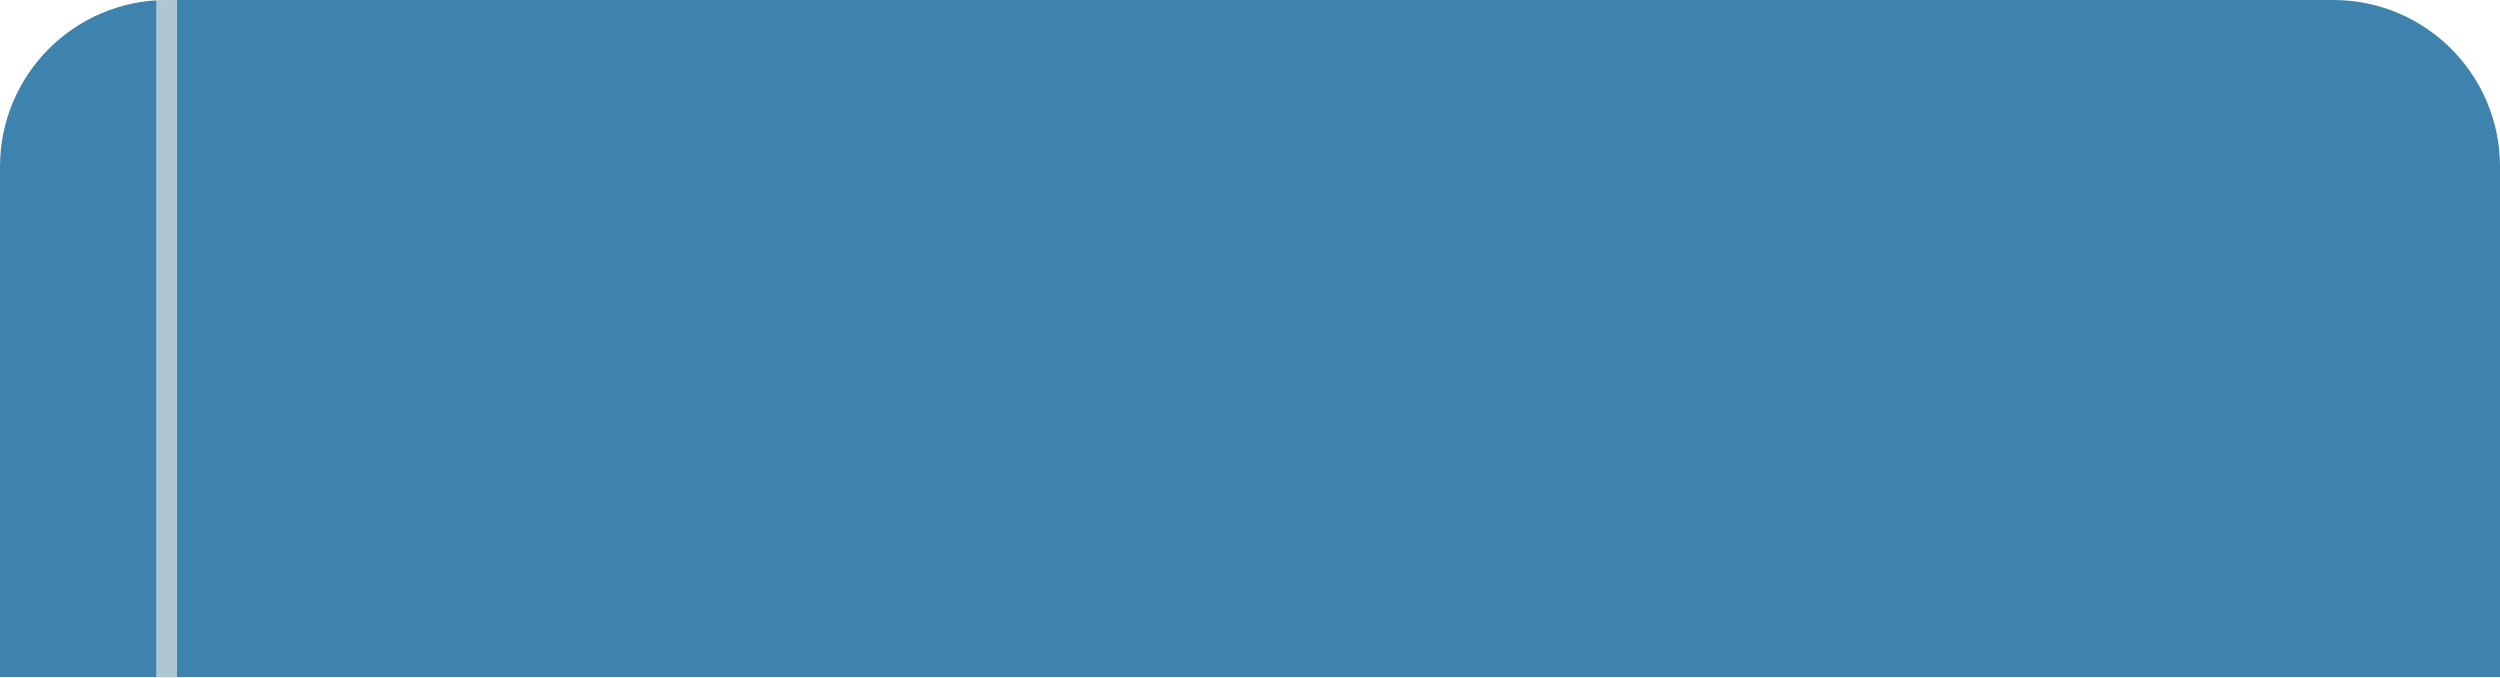
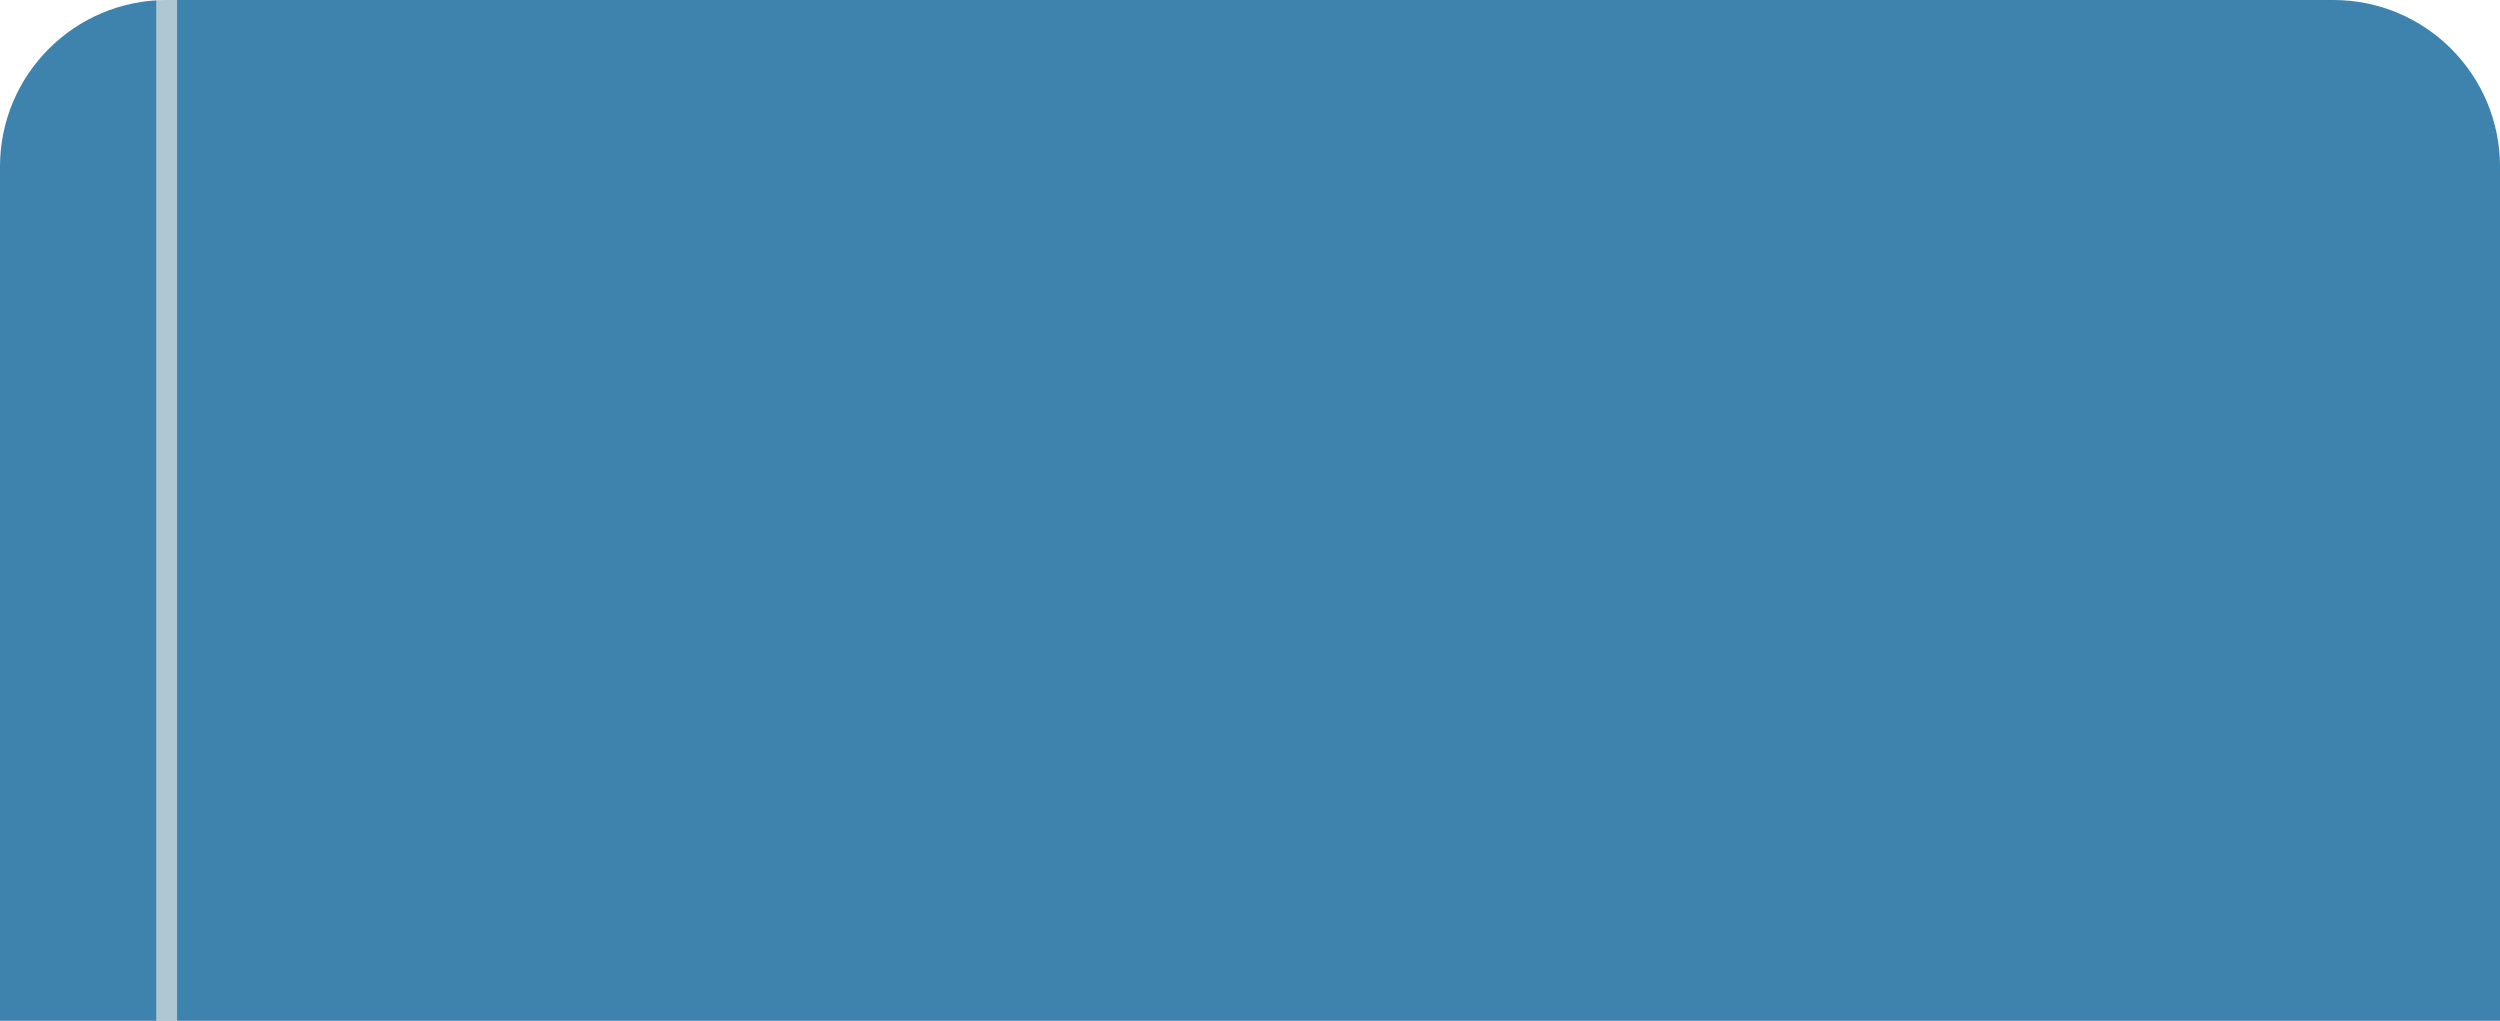
- <svg xmlns="http://www.w3.org/2000/svg" viewBox="0 0 240 65" width="240" height="65">
-   <path d="M 0 16 A 16 16 0 0 1 16 0 L 224 0 A 16 16 0 0 1 240 16 L 240 65 L 0 65 Z" fill="#3D83AE" />
-   <line x1="16" y1="0" x2="16" y2="65" stroke="#FAF5EB" stroke-width="2" opacity="0.6" />
+ <svg xmlns="http://www.w3.org/2000/svg" viewBox="0 0 240 98" width="240" height="98">
+   <path d="M 0 16 A 16 16 0 0 1 16 0 L 224 0 A 16 16 0 0 1 240 16 L 240 98 L 0 98 Z" fill="#3D83AE" />
+   <line x1="16" y1="0" x2="16" y2="98" stroke="#FAF5EB" stroke-width="2" opacity="0.6" />
</svg>
